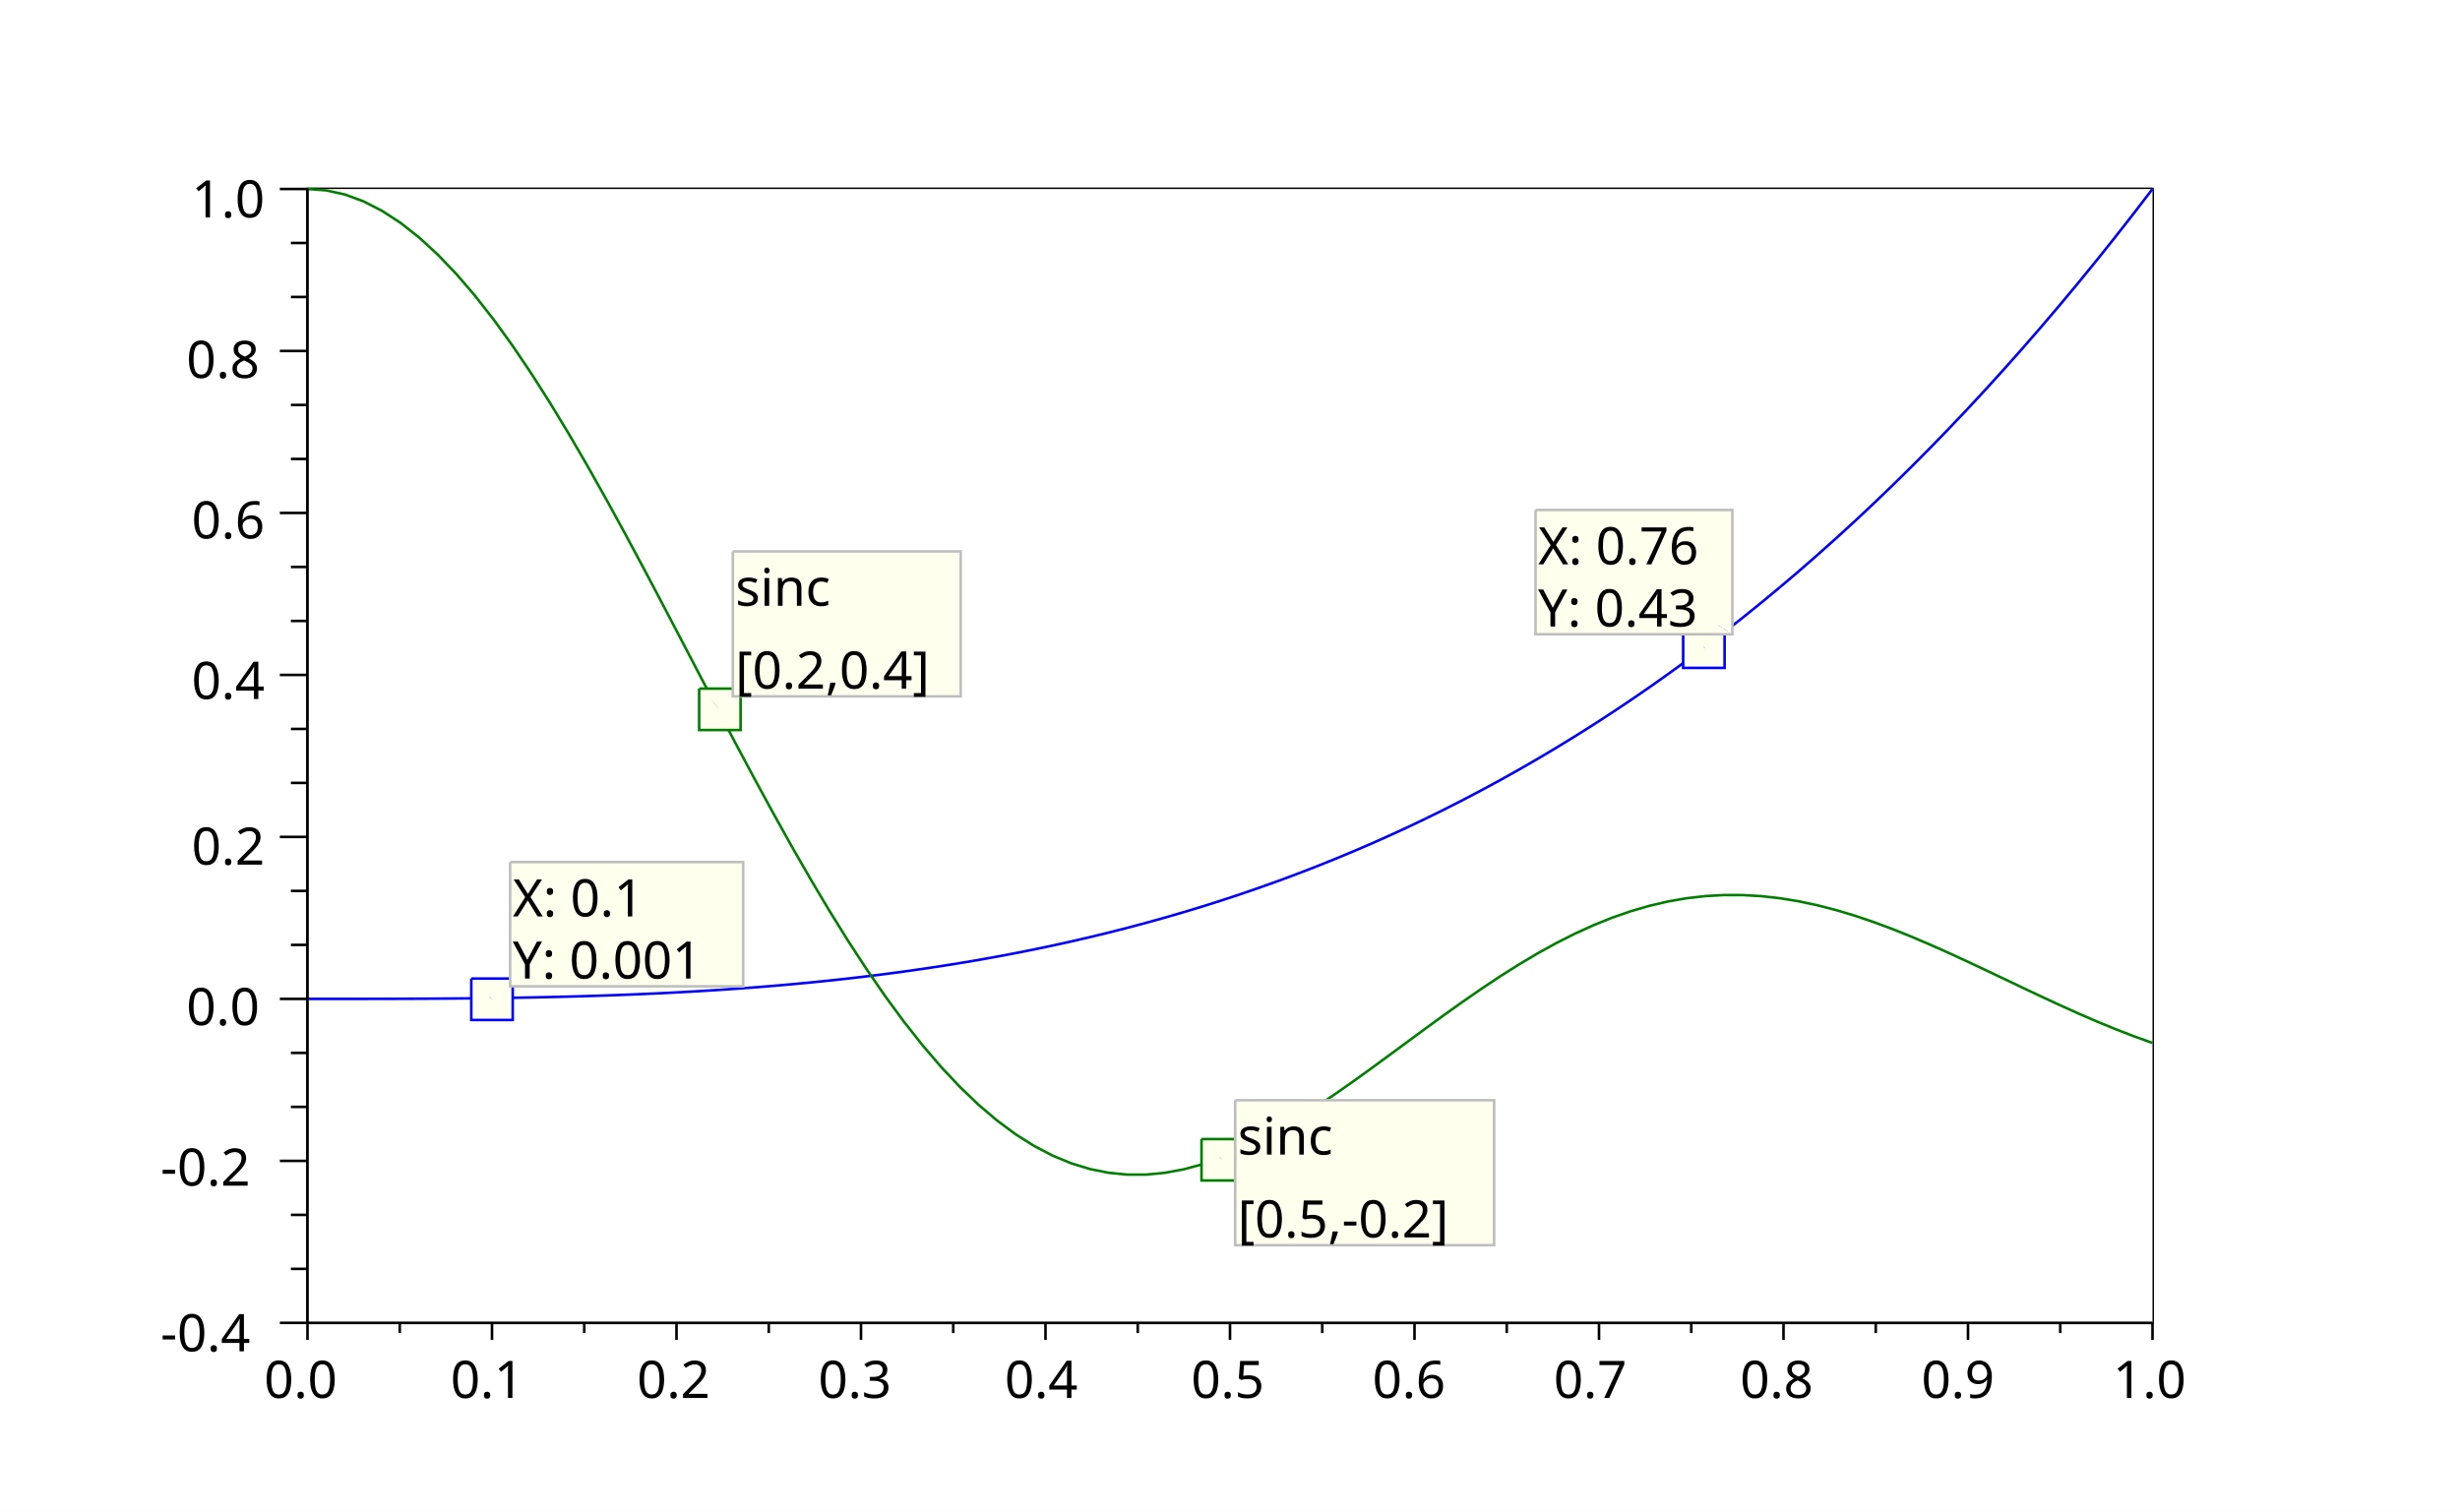
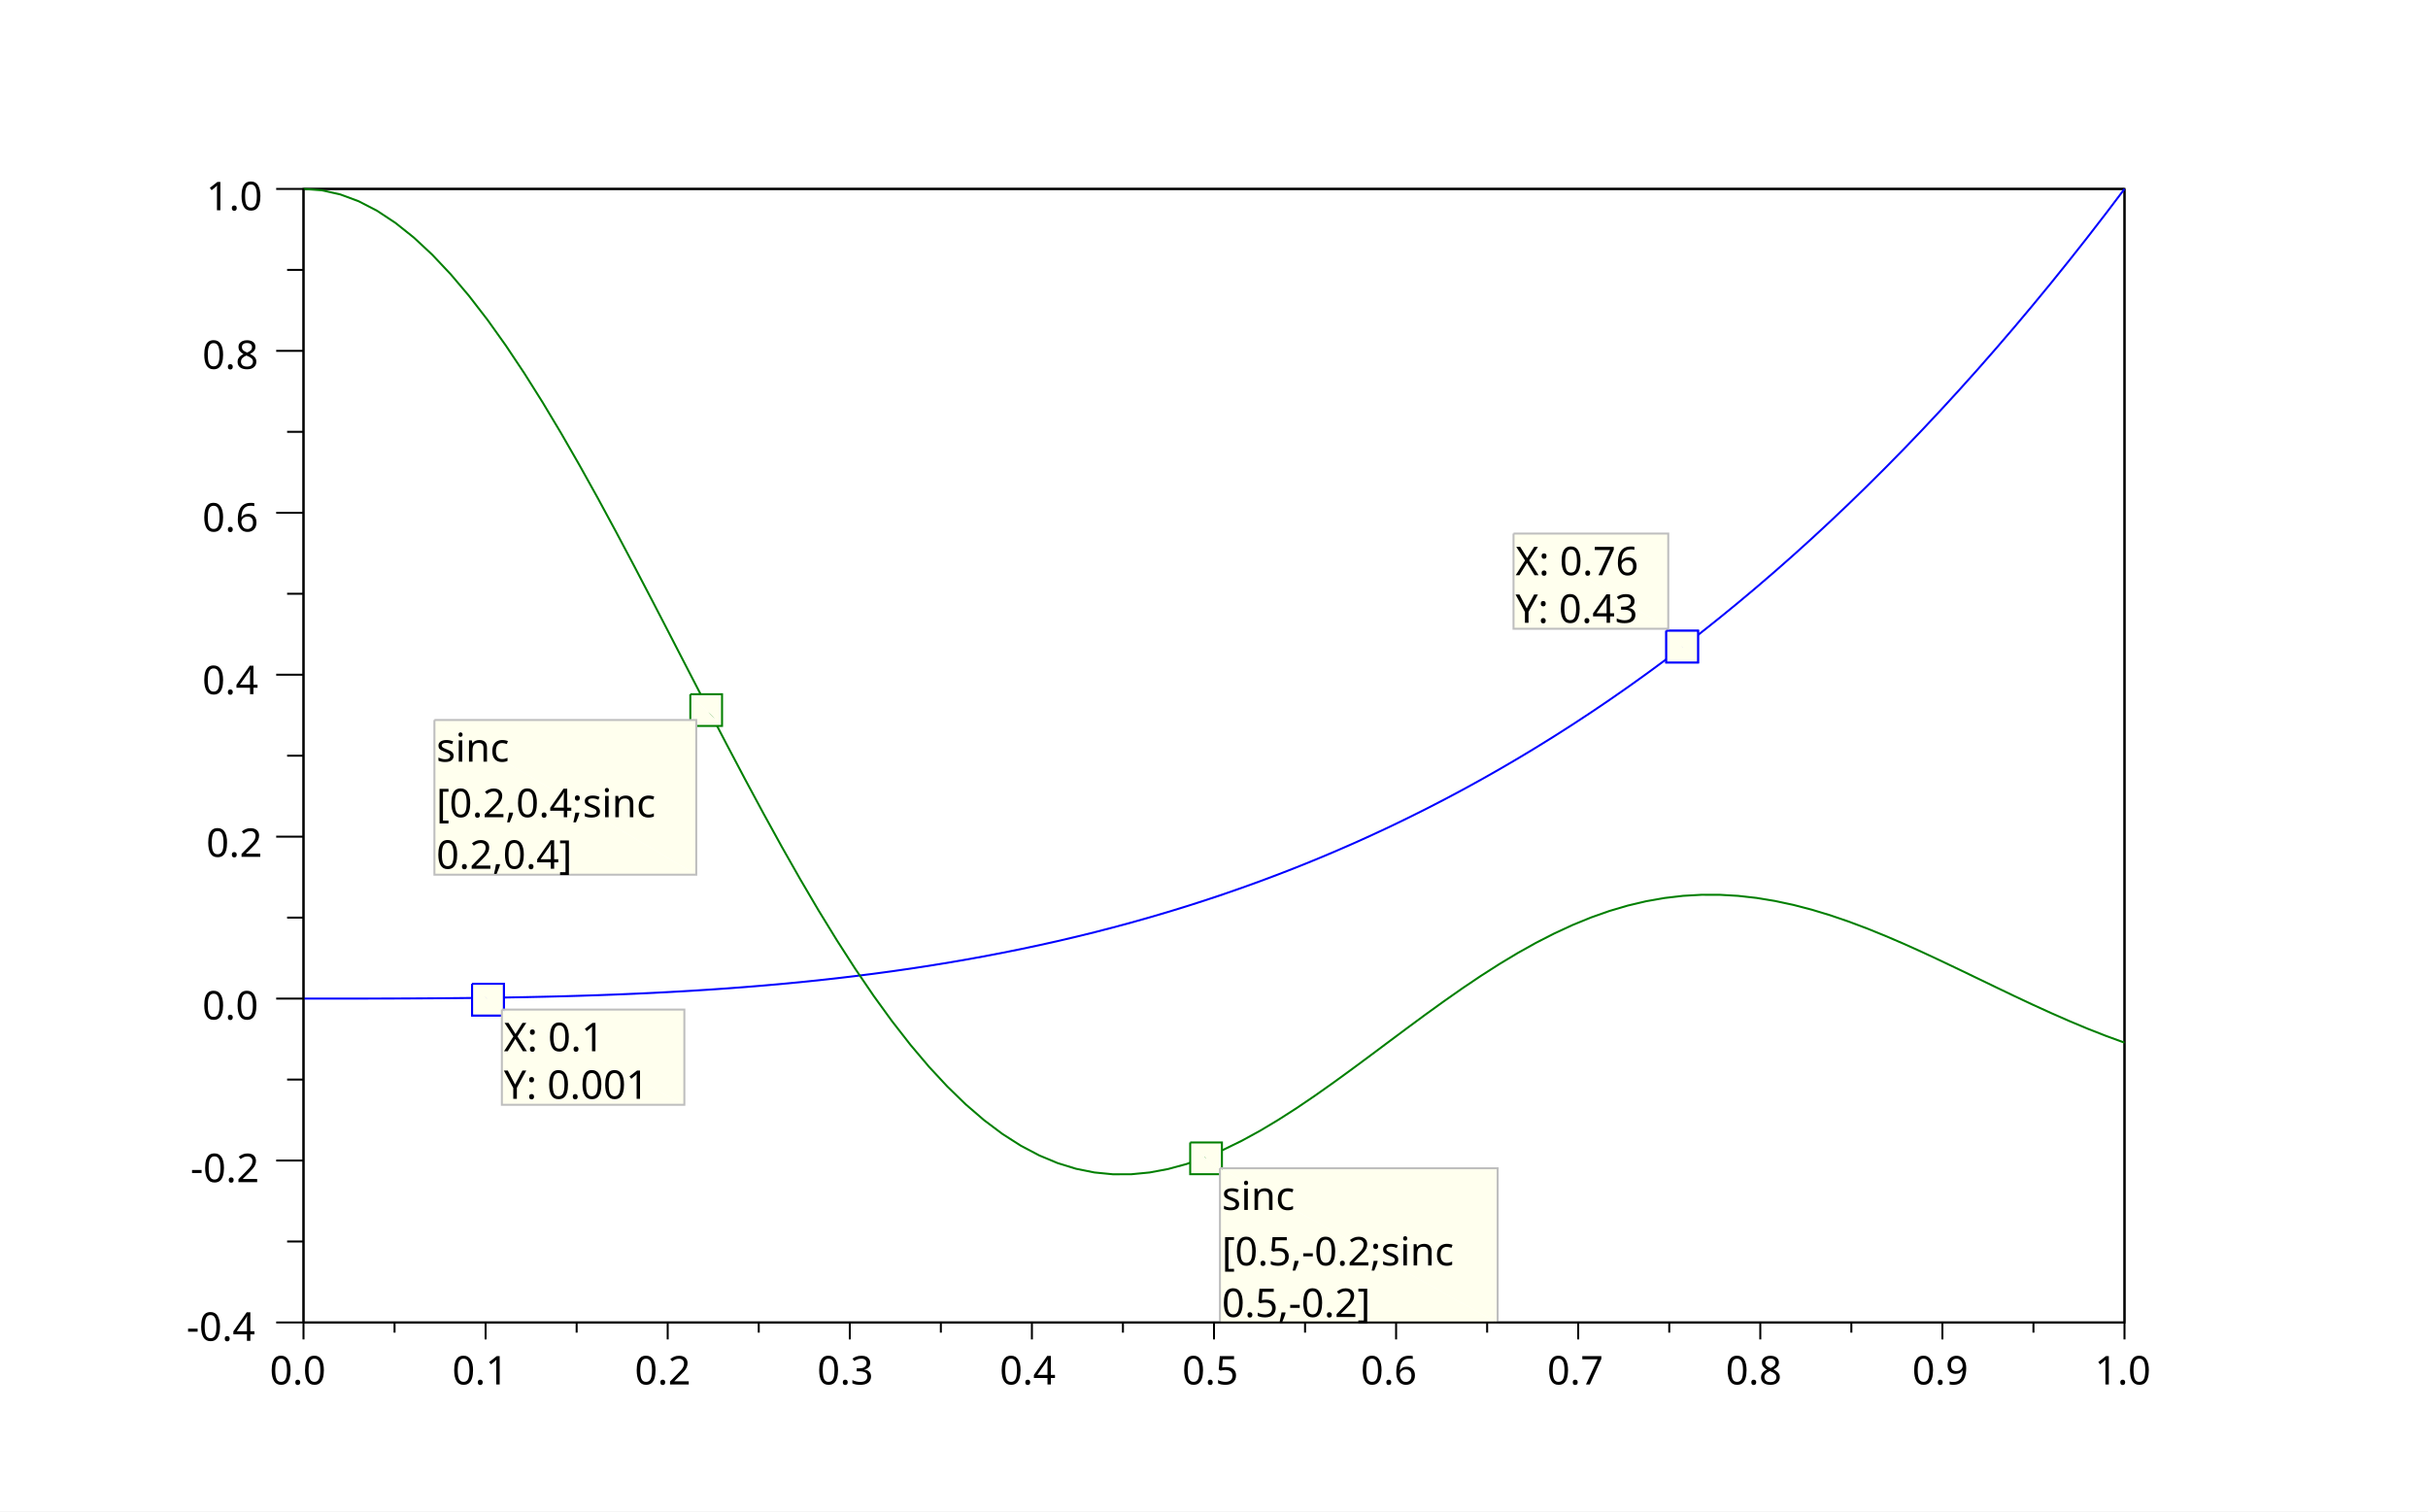
- <svg xmlns="http://www.w3.org/2000/svg" width="475px" height="292px" viewBox="0 0 475 292" style="stroke:none">
+ <svg xmlns="http://www.w3.org/2000/svg" width="612px" height="381px" viewBox="0 0 612 381" style="stroke:none">
  <defs>
</defs>
-   <polygon fill="#ffffff" points="0,0 475,0 475,292 0,292" />
+   <polygon fill="#ffffff" points="0,0 612,0 612,381 0,381" />
  <g>
-     <polyline fill="none" stroke="#000000" stroke-width="0.5" points="59.375,255.5 59.375,36.5 59.375,36.5 415.625,36.5 415.625,255.5 415.625,255.5 59.375,255.5" />
-     <polyline fill="none" stroke="#000000" stroke-width="0.5" points="415.625,36.5 59.375,36.5" />
-     <polyline fill="none" stroke="#000000" stroke-width="0.5" points="415.625,36.5 415.625,255.5" />
-     <polyline fill="none" stroke="#000000" stroke-width="0.5" points="415.625,36.5 415.625,36.5" />
-     <polygon fill="#ffffff" points="59.375,255.5 59.375,36.5 59.375,36.5" />
-     <polygon fill="#ffffff" points="59.375,255.5 59.375,36.5 59.375,255.5" />
-     <polygon fill="#ffffff" points="59.375,255.5 415.625,255.5 415.625,255.5" />
-     <polygon fill="#ffffff" points="59.375,255.5 415.625,255.5 59.375,255.5" />
-     <polygon fill="#ffffff" points="59.375,255.5 415.625,255.5 415.625,36.5" />
-     <polygon fill="#ffffff" points="59.375,255.5 415.625,36.5 59.375,36.5" />
-     <polyline fill="none" stroke="#0000ff" stroke-width="0.5" points="59.375,192.929 62.974,192.928 66.572,192.927 70.17,192.924 73.769,192.918 77.367,192.908 80.966,192.894 84.564,192.873 88.163,192.846 91.761,192.811 95.36,192.768 98.959,192.714 102.557,192.65 106.155,192.574 109.754,192.486 113.352,192.384 116.951,192.268 120.549,192.137 124.148,191.988 127.746,191.823 131.345,191.639 134.943,191.436 138.542,191.212 142.14,190.967 145.739,190.7 149.337,190.41 152.936,190.095 156.534,189.755 160.133,189.39 163.731,188.997 167.33,188.576 170.928,188.126 174.526,187.646 178.125,187.135 181.724,186.592 185.322,186.017 188.92,185.407 192.519,184.763 196.117,184.083 199.716,183.365 203.314,182.611 206.913,181.817 210.511,180.984 214.11,180.111 217.708,179.195 221.307,178.238 224.905,177.236 228.504,176.19 232.102,175.099 235.701,173.961 239.299,172.776 242.898,171.543 246.496,170.26 250.095,168.927 253.693,167.542 257.292,166.106 260.89,164.616 264.489,163.072 268.087,161.473 271.686,159.818 275.284,158.106 278.883,156.335 282.481,154.506 286.08,152.617 289.678,150.667 293.276,148.654 296.875,146.58 300.474,144.44 304.072,142.237 307.67,139.967 311.269,137.631 314.867,135.227 318.466,132.755 322.064,130.212 325.663,127.6 329.261,124.915 332.86,122.158 336.458,119.328 340.057,116.423 343.655,113.442 347.254,110.386 350.852,107.251 354.451,104.039 358.049,100.747 361.648,97.374 365.246,93.921 368.845,90.386 372.443,86.767 376.042,83.064 379.64,79.276 383.239,75.401 386.837,71.44 390.436,67.391 394.034,63.252 397.633,59.024 401.231,54.705 404.83,50.294 408.428,45.791 412.026,41.192 415.625,36.5" />
-     <polyline fill="none" stroke="#007f00" stroke-width="0.5" points="59.375,36.5 62.974,36.766 66.572,37.562 70.17,38.883 73.769,40.722 77.367,43.066 80.966,45.902 84.564,49.212 88.163,52.977 91.761,57.174 95.36,61.776 98.959,66.757 102.557,72.087 106.155,77.735 109.754,83.666 113.352,89.846 116.951,96.238 120.549,102.806 124.148,109.512 127.746,116.318 131.345,123.185 134.943,130.075 138.542,136.951 142.14,143.774 145.739,150.509 149.337,157.121 152.936,163.575 156.534,169.838 160.133,175.882 163.731,181.676 167.33,187.195 170.928,192.415 174.526,197.313 178.125,201.872 181.724,206.073 185.322,209.904 188.92,213.355 192.519,216.416 196.117,219.083 199.716,221.353 203.314,223.227 206.913,224.709 210.511,225.804 214.11,226.52 217.708,226.869 221.307,226.864 224.905,226.521 228.504,225.858 232.102,224.894 235.701,223.649 239.299,222.148 242.898,220.413 246.496,218.47 250.095,216.346 253.693,214.065 257.292,211.656 260.89,209.146 264.489,206.561 268.087,203.928 271.686,201.275 275.284,198.626 278.883,196.007 282.481,193.442 286.08,190.953 289.678,188.562 293.276,186.288 296.875,184.149 300.474,182.163 304.072,180.343 307.67,178.703 311.269,177.252 314.867,176 318.466,174.952 322.064,174.114 325.663,173.488 329.261,173.074 332.86,172.871 336.458,172.875 340.057,173.08 343.655,173.48 347.254,174.066 350.852,174.828 354.451,175.753 358.049,176.829 361.648,178.041 365.246,179.375 368.845,180.814 372.443,182.342 376.042,183.943 379.64,185.598 383.239,187.29 386.837,189.001 390.436,190.716 394.034,192.415 397.633,194.083 401.231,195.706 404.83,197.266 408.428,198.75 412.026,200.145 415.625,201.438" />
-     <polygon fill="#ffffee" points="232,220 232,228 240,228" />
-     <polygon fill="#ffffee" points="232,220 240,228 240,220" />
-     <polyline fill="none" stroke="#007f00" stroke-width="0.5" points="232,220 232,228 240,228 240,220 232,220" />
-     <polygon fill="#ffffee" points="135,133 135,141 143,141" />
-     <polygon fill="#ffffee" points="135,133 143,141 143,133" />
-     <polyline fill="none" stroke="#007f00" stroke-width="0.5" points="135,133 135,141 143,141 143,133 135,133" />
-     <polygon fill="#ffffee" points="91,189 91,197 99,197" />
-     <polygon fill="#ffffee" points="91,189 99,197 99,189" />
-     <polyline fill="none" stroke="#0000ff" stroke-width="0.5" points="91,189 91,197 99,197 99,189 91,189" />
-     <polygon fill="#ffffee" points="325,121 325,129 333,129" />
-     <polygon fill="#ffffee" points="325,121 333,129 333,121" />
-     <polyline fill="none" stroke="#0000ff" stroke-width="0.5" points="325,121 325,129 333,129 333,121 325,121" />
-     <polygon fill="#ffffee" points="238.5,212.5 238.5,240.5 288.5,240.5" />
-     <polygon fill="#ffffee" points="238.5,212.5 288.5,240.5 288.5,212.5" />
-     <polyline fill="none" stroke="#bebebe" stroke-width="0.5" points="238.5,212.5 238.5,240.5 288.5,240.5 288.5,212.5 238.5,212.5" />
-     <text fill="#000000" style="stroke:none" x="239" y="223" transform="rotate(0, 239, 223)" font-size="10" font-family="SansSerif" font-style="normal" font-weight="normal">sinc</text>
-     <text fill="#000000" style="stroke:none" x="239" y="239" transform="rotate(0, 239, 239)" font-size="10" font-family="SansSerif" font-style="normal" font-weight="normal">[0.5,-0.2]</text>
-     <polygon fill="#ffffee" points="141.5,106.5 141.5,134.5 185.5,134.5" />
-     <polygon fill="#ffffee" points="141.5,106.5 185.5,134.5 185.5,106.5" />
-     <polyline fill="none" stroke="#bebebe" stroke-width="0.5" points="141.5,106.5 141.5,134.5 185.5,134.5 185.5,106.5 141.5,106.5" />
-     <text fill="#000000" style="stroke:none" x="142" y="117" transform="rotate(0, 142, 117)" font-size="10" font-family="SansSerif" font-style="normal" font-weight="normal">sinc</text>
-     <text fill="#000000" style="stroke:none" x="142" y="133" transform="rotate(0, 142, 133)" font-size="10" font-family="SansSerif" font-style="normal" font-weight="normal">[0.2,0.4]</text>
-     <polygon fill="#ffffee" points="98.5,166.5 98.5,190.5 143.5,190.5" />
-     <polygon fill="#ffffee" points="98.5,166.5 143.5,190.5 143.5,166.5" />
-     <polyline fill="none" stroke="#bebebe" stroke-width="0.5" points="98.5,166.5 98.5,190.5 143.5,190.5 143.5,166.5 98.5,166.5" />
-     <text fill="#000000" style="stroke:none" x="99" y="177" transform="rotate(0, 99, 177)" font-size="10" font-family="SansSerif" font-style="normal" font-weight="normal">X: 0.1</text>
-     <text fill="#000000" style="stroke:none" x="99" y="189" transform="rotate(0, 99, 189)" font-size="10" font-family="SansSerif" font-style="normal" font-weight="normal">Y: 0.001</text>
-     <polygon fill="#ffffee" points="296.5,98.5 296.5,122.5 334.5,122.5" />
-     <polygon fill="#ffffee" points="296.5,98.5 334.5,122.5 334.5,98.5" />
-     <polyline fill="none" stroke="#bebebe" stroke-width="0.5" points="296.5,98.5 296.5,122.5 334.5,122.5 334.5,98.5 296.5,98.5" />
-     <text fill="#000000" style="stroke:none" x="297" y="109" transform="rotate(0, 297, 109)" font-size="10" font-family="SansSerif" font-style="normal" font-weight="normal">X: 0.76</text>
-     <text fill="#000000" style="stroke:none" x="297" y="121" transform="rotate(0, 297, 121)" font-size="10" font-family="SansSerif" font-style="normal" font-weight="normal">Y: 0.43</text>
-     <polyline fill="none" stroke="#000000" stroke-width="0.5" points="59.375,255.5 59.375,36.5" />
-     <polyline fill="none" stroke="#000000" stroke-width="0.5" points="59.375,255.5 54.035,255.5" />
-     <polyline fill="none" stroke="#000000" stroke-width="0.5" points="59.375,224.214 54.035,224.214" />
-     <polyline fill="none" stroke="#000000" stroke-width="0.5" points="59.375,192.929 54.035,192.929" />
-     <polyline fill="none" stroke="#000000" stroke-width="0.5" points="59.375,161.643 54.035,161.643" />
-     <polyline fill="none" stroke="#000000" stroke-width="0.5" points="59.375,130.357 54.035,130.357" />
-     <polyline fill="none" stroke="#000000" stroke-width="0.5" points="59.375,99.071 54.035,99.071" />
-     <polyline fill="none" stroke="#000000" stroke-width="0.5" points="59.375,67.786 54.035,67.786" />
-     <polyline fill="none" stroke="#000000" stroke-width="0.5" points="59.375,36.5 54.035,36.5" />
-     <polyline fill="none" stroke="#000000" stroke-width="0.5" points="59.375,245.071 56.171,245.071" />
-     <polyline fill="none" stroke="#000000" stroke-width="0.5" points="59.375,234.643 56.171,234.643" />
-     <polyline fill="none" stroke="#000000" stroke-width="0.5" points="59.375,213.786 56.171,213.786" />
-     <polyline fill="none" stroke="#000000" stroke-width="0.5" points="59.375,203.357 56.171,203.357" />
-     <polyline fill="none" stroke="#000000" stroke-width="0.5" points="59.375,182.5 56.171,182.5" />
-     <polyline fill="none" stroke="#000000" stroke-width="0.5" points="59.375,172.071 56.171,172.071" />
-     <polyline fill="none" stroke="#000000" stroke-width="0.5" points="59.375,151.214 56.171,151.214" />
-     <polyline fill="none" stroke="#000000" stroke-width="0.5" points="59.375,140.786 56.171,140.786" />
-     <polyline fill="none" stroke="#000000" stroke-width="0.5" points="59.375,119.929 56.171,119.929" />
-     <polyline fill="none" stroke="#000000" stroke-width="0.5" points="59.375,109.5 56.171,109.5" />
-     <polyline fill="none" stroke="#000000" stroke-width="0.5" points="59.375,88.643 56.171,88.643" />
-     <polyline fill="none" stroke="#000000" stroke-width="0.5" points="59.375,78.214 56.171,78.214" />
-     <polyline fill="none" stroke="#000000" stroke-width="0.5" points="59.375,57.357 56.171,57.357" />
-     <polyline fill="none" stroke="#000000" stroke-width="0.5" points="59.375,46.929 56.171,46.929" />
-     <text fill="#000000" style="stroke:none" x="31" y="261" transform="rotate(-0, 31, 261)" font-size="10" font-family="SansSerif" font-style="normal" font-weight="normal">-0.4</text>
-     <text fill="#000000" style="stroke:none" x="31" y="229" transform="rotate(-0, 31, 229)" font-size="10" font-family="SansSerif" font-style="normal" font-weight="normal">-0.2</text>
-     <text fill="#000000" style="stroke:none" x="36" y="198" transform="rotate(-0, 36, 198)" font-size="10" font-family="SansSerif" font-style="normal" font-weight="normal">0.0</text>
-     <text fill="#000000" style="stroke:none" x="37" y="167" transform="rotate(-0, 37, 167)" font-size="10" font-family="SansSerif" font-style="normal" font-weight="normal">0.2</text>
-     <text fill="#000000" style="stroke:none" x="37" y="135" transform="rotate(-0, 37, 135)" font-size="10" font-family="SansSerif" font-style="normal" font-weight="normal">0.4</text>
-     <text fill="#000000" style="stroke:none" x="37" y="104" transform="rotate(-0, 37, 104)" font-size="10" font-family="SansSerif" font-style="normal" font-weight="normal">0.6</text>
-     <text fill="#000000" style="stroke:none" x="36" y="73" transform="rotate(-0, 36, 73)" font-size="10" font-family="SansSerif" font-style="normal" font-weight="normal">0.8</text>
-     <text fill="#000000" style="stroke:none" x="37" y="42" transform="rotate(-0, 37, 42)" font-size="10" font-family="SansSerif" font-style="normal" font-weight="normal">1.0</text>
-     <polyline fill="none" stroke="#000000" stroke-width="0.5" points="59.375,255.5 415.625,255.5" />
-     <polyline fill="none" stroke="#000000" stroke-width="0.5" points="59.375,255.5 59.375,258.785" />
-     <polyline fill="none" stroke="#000000" stroke-width="0.5" points="95,255.5 95,258.785" />
-     <polyline fill="none" stroke="#000000" stroke-width="0.5" points="130.625,255.5 130.625,258.785" />
-     <polyline fill="none" stroke="#000000" stroke-width="0.5" points="166.25,255.5 166.25,258.785" />
-     <polyline fill="none" stroke="#000000" stroke-width="0.5" points="201.875,255.5 201.875,258.785" />
-     <polyline fill="none" stroke="#000000" stroke-width="0.5" points="237.5,255.5 237.5,258.785" />
-     <polyline fill="none" stroke="#000000" stroke-width="0.5" points="273.125,255.5 273.125,258.785" />
-     <polyline fill="none" stroke="#000000" stroke-width="0.5" points="308.75,255.5 308.75,258.785" />
-     <polyline fill="none" stroke="#000000" stroke-width="0.5" points="344.375,255.5 344.375,258.785" />
-     <polyline fill="none" stroke="#000000" stroke-width="0.5" points="380,255.5 380,258.785" />
-     <polyline fill="none" stroke="#000000" stroke-width="0.5" points="415.625,255.5 415.625,258.785" />
-     <polyline fill="none" stroke="#000000" stroke-width="0.5" points="77.188,255.5 77.188,257.471" />
-     <polyline fill="none" stroke="#000000" stroke-width="0.5" points="112.812,255.5 112.812,257.471" />
-     <polyline fill="none" stroke="#000000" stroke-width="0.5" points="148.438,255.5 148.438,257.471" />
-     <polyline fill="none" stroke="#000000" stroke-width="0.5" points="184.062,255.5 184.062,257.471" />
-     <polyline fill="none" stroke="#000000" stroke-width="0.5" points="219.688,255.5 219.688,257.471" />
-     <polyline fill="none" stroke="#000000" stroke-width="0.5" points="255.312,255.5 255.312,257.471" />
-     <polyline fill="none" stroke="#000000" stroke-width="0.5" points="290.938,255.5 290.938,257.471" />
-     <polyline fill="none" stroke="#000000" stroke-width="0.5" points="326.562,255.5 326.562,257.471" />
-     <polyline fill="none" stroke="#000000" stroke-width="0.5" points="362.188,255.5 362.188,257.471" />
-     <polyline fill="none" stroke="#000000" stroke-width="0.5" points="397.812,255.5 397.812,257.471" />
-     <text fill="#000000" style="stroke:none" x="51" y="270" transform="rotate(-0, 51, 270)" font-size="10" font-family="SansSerif" font-style="normal" font-weight="normal">0.0</text>
-     <text fill="#000000" style="stroke:none" x="87" y="270" transform="rotate(-0, 87, 270)" font-size="10" font-family="SansSerif" font-style="normal" font-weight="normal">0.1</text>
-     <text fill="#000000" style="stroke:none" x="123" y="270" transform="rotate(-0, 123, 270)" font-size="10" font-family="SansSerif" font-style="normal" font-weight="normal">0.2</text>
-     <text fill="#000000" style="stroke:none" x="158" y="270" transform="rotate(-0, 158, 270)" font-size="10" font-family="SansSerif" font-style="normal" font-weight="normal">0.3</text>
-     <text fill="#000000" style="stroke:none" x="194" y="270" transform="rotate(-0, 194, 270)" font-size="10" font-family="SansSerif" font-style="normal" font-weight="normal">0.4</text>
-     <text fill="#000000" style="stroke:none" x="230" y="270" transform="rotate(-0, 230, 270)" font-size="10" font-family="SansSerif" font-style="normal" font-weight="normal">0.5</text>
-     <text fill="#000000" style="stroke:none" x="265" y="270" transform="rotate(-0, 265, 270)" font-size="10" font-family="SansSerif" font-style="normal" font-weight="normal">0.6</text>
-     <text fill="#000000" style="stroke:none" x="300" y="270" transform="rotate(-0, 300, 270)" font-size="10" font-family="SansSerif" font-style="normal" font-weight="normal">0.7</text>
-     <text fill="#000000" style="stroke:none" x="336" y="270" transform="rotate(-0, 336, 270)" font-size="10" font-family="SansSerif" font-style="normal" font-weight="normal">0.8</text>
-     <text fill="#000000" style="stroke:none" x="371" y="270" transform="rotate(-0, 371, 270)" font-size="10" font-family="SansSerif" font-style="normal" font-weight="normal">0.9</text>
-     <text fill="#000000" style="stroke:none" x="408" y="270" transform="rotate(-0, 408, 270)" font-size="10" font-family="SansSerif" font-style="normal" font-weight="normal">1.0</text>
+     <polygon fill="#ffffff" points="76.5,333.375 76.5,47.625 76.5,47.625" />
+     <polygon fill="#ffffff" points="76.5,333.375 76.5,47.625 76.5,333.375" />
+     <polygon fill="#ffffff" points="76.5,333.375 535.5,333.375 535.5,333.375" />
+     <polygon fill="#ffffff" points="76.5,333.375 535.5,333.375 76.5,333.375" />
+     <polygon fill="#ffffff" points="76.5,333.375 535.5,333.375 535.5,47.625" />
+     <polygon fill="#ffffff" points="76.5,333.375 535.5,47.625 76.5,47.625" />
+     <polyline fill="none" stroke="#000000" stroke-width="0.5" points="76.5,333.375 76.5,47.625 76.5,47.625 535.5,47.625 535.5,333.375 535.5,333.375 76.5,333.375" />
+     <polyline fill="none" stroke="#000000" stroke-width="0.5" points="535.5,47.625 76.5,47.625" />
+     <polyline fill="none" stroke="#000000" stroke-width="0.5" points="535.5,47.625 535.5,333.375" />
+     <polyline fill="none" stroke="#000000" stroke-width="0.5" points="535.5,47.625 535.5,47.625" />
+     <polyline fill="none" stroke="#0000ff" stroke-width="0.5" points="76.5,251.732 81.136,251.732 85.773,251.73 90.409,251.727 95.045,251.719 99.682,251.706 104.318,251.687 108.955,251.66 113.591,251.625 118.227,251.579 122.864,251.522 127.5,251.452 132.136,251.369 136.773,251.27 141.409,251.155 146.045,251.022 150.682,250.871 155.318,250.699 159.955,250.505 164.591,250.29 169.227,250.049 173.864,249.784 178.5,249.492 183.136,249.173 187.773,248.824 192.409,248.445 197.045,248.035 201.682,247.592 206.318,247.114 210.955,246.602 215.591,246.053 220.227,245.465 224.864,244.839 229.5,244.173 234.136,243.464 238.773,242.713 243.409,241.918 248.045,241.077 252.682,240.189 257.318,239.254 261.955,238.27 266.591,237.234 271.227,236.147 275.864,235.007 280.5,233.813 285.136,232.563 289.773,231.257 294.409,229.893 299.045,228.469 303.682,226.984 308.318,225.438 312.955,223.828 317.591,222.155 322.227,220.415 326.864,218.609 331.5,216.734 336.136,214.791 340.773,212.776 345.409,210.689 350.045,208.53 354.682,206.295 359.318,203.985 363.955,201.599 368.591,199.133 373.227,196.589 377.864,193.963 382.5,191.256 387.136,188.465 391.773,185.59 396.409,182.628 401.045,179.581 405.682,176.444 410.318,173.218 414.955,169.9 419.591,166.491 424.227,162.989 428.864,159.392 433.5,155.698 438.136,151.908 442.773,148.019 447.409,144.03 452.045,139.941 456.682,135.749 461.318,131.454 465.955,127.054 470.591,122.548 475.227,117.935 479.864,113.213 484.5,108.381 489.136,103.438 493.773,98.383 498.409,93.215 503.045,87.931 507.682,82.532 512.318,77.015 516.955,71.379 521.591,65.624 526.227,59.747 530.864,53.748 535.5,47.625" />
+     <polyline fill="none" stroke="#007f00" stroke-width="0.5" points="76.5,47.625 81.136,47.972 85.773,49.011 90.409,50.734 95.045,53.133 99.682,56.192 104.318,59.893 108.955,64.212 113.591,69.124 118.227,74.6 122.864,80.606 127.5,87.105 132.136,94.06 136.773,101.428 141.409,109.167 146.045,117.23 150.682,125.571 155.318,134.141 159.955,142.891 164.591,151.771 169.227,160.731 173.864,169.722 178.5,178.692 183.136,187.596 187.773,196.384 192.409,205.01 197.045,213.431 201.682,221.604 206.318,229.49 210.955,237.05 215.591,244.251 220.227,251.062 224.864,257.454 229.5,263.401 234.136,268.883 238.773,273.882 243.409,278.384 248.045,282.378 252.682,285.858 257.318,288.82 261.955,291.266 266.591,293.199 271.227,294.627 275.864,295.562 280.5,296.018 285.136,296.012 289.773,295.564 294.409,294.698 299.045,293.44 303.682,291.816 308.318,289.857 312.955,287.594 317.591,285.059 322.227,282.287 326.864,279.311 331.5,276.167 336.136,272.892 340.773,269.519 345.409,266.084 350.045,262.622 354.682,259.167 359.318,255.75 363.955,252.402 368.591,249.154 373.227,246.034 377.864,243.067 382.5,240.277 387.136,237.685 391.773,235.311 396.409,233.17 401.045,231.277 405.682,229.643 410.318,228.276 414.955,227.183 419.591,226.366 424.227,225.826 428.864,225.561 433.5,225.566 438.136,225.834 442.773,226.356 447.409,227.121 452.045,228.114 456.682,229.321 461.318,230.725 465.955,232.307 470.591,234.047 475.227,235.925 479.864,237.919 484.5,240.008 489.136,242.167 493.773,244.375 498.409,246.608 503.045,248.845 507.682,251.062 512.318,253.239 516.955,255.355 521.591,257.391 526.227,259.327 530.864,261.147 535.5,262.836" />
+     <polygon fill="#ffffee" points="300,288 300,296 308,296" />
+     <polygon fill="#ffffee" points="300,288 308,296 308,288" />
+     <polyline fill="none" stroke="#007f00" stroke-width="0.5" points="300,288 300,296 308,296 308,288 300,288" />
+     <polygon fill="#ffffee" points="174,175 174,183 182,183" />
+     <polygon fill="#ffffee" points="174,175 182,183 182,175" />
+     <polyline fill="none" stroke="#007f00" stroke-width="0.5" points="174,175 174,183 182,183 182,175 174,175" />
+     <polyline fill="none" stroke="#000000" stroke-width="0.5" points="122.864,251.522 122.91,251.521" />
+     <polygon fill="#ffffee" points="119,248 119,256 127,256" />
+     <polygon fill="#ffffee" points="119,248 127,256 127,248" />
+     <polyline fill="none" stroke="#0000ff" stroke-width="0.5" points="119,248 119,256 127,256 127,248 119,248" />
+     <polygon fill="#ffffee" points="119,248 119,256 127,256" />
+     <polygon fill="#ffffee" points="119,248 127,256 127,248" />
+     <polyline fill="none" stroke="#0000ff" stroke-width="0.5" points="119,248 119,256 127,256 127,248 119,248" />
+     <polyline fill="none" stroke="#000000" stroke-width="0.5" points="424.227,162.989 424.25,162.971" />
+     <polygon fill="#ffffee" points="420,159 420,167 428,167" />
+     <polygon fill="#ffffee" points="420,159 428,167 428,159" />
+     <polyline fill="none" stroke="#0000ff" stroke-width="0.5" points="420,159 420,167 428,167 428,159 420,159" />
+     <polygon fill="#ffffee" points="420,159 420,167 428,167" />
+     <polygon fill="#ffffee" points="420,159 428,167 428,159" />
+     <polyline fill="none" stroke="#0000ff" stroke-width="0.5" points="420,159 420,167 428,167 428,159 420,159" />
+     <polygon fill="#ffffee" points="307.5,294.5 307.5,333.5 377.5,333.5" />
+     <polygon fill="#ffffee" points="307.5,294.5 377.5,333.5 377.5,294.5" />
+     <polyline fill="none" stroke="#bebebe" stroke-width="0.5" points="307.5,294.5 307.5,333.5 377.5,333.5 377.5,294.5 307.5,294.5" />
+     <text fill="#000000" style="stroke:none" x="308" y="305" transform="rotate(0, 308, 305)" font-size="10" font-family="SansSerif" font-style="normal" font-weight="normal">sinc</text>
+     <text fill="#000000" style="stroke:none" x="308" y="319" transform="rotate(0, 308, 319)" font-size="10" font-family="SansSerif" font-style="normal" font-weight="normal">[0.5,-0.2;sinc</text>
+     <text fill="#000000" style="stroke:none" x="308" y="332" transform="rotate(0, 308, 332)" font-size="10" font-family="SansSerif" font-style="normal" font-weight="normal">0.5,-0.2]</text>
+     <polygon fill="#ffffee" points="109.5,181.5 109.5,220.5 175.5,220.5" />
+     <polygon fill="#ffffee" points="109.5,181.5 175.5,220.5 175.5,181.5" />
+     <polyline fill="none" stroke="#bebebe" stroke-width="0.5" points="109.5,181.5 109.5,220.5 175.5,220.5 175.5,181.5 109.5,181.5" />
+     <text fill="#000000" style="stroke:none" x="110" y="192" transform="rotate(0, 110, 192)" font-size="10" font-family="SansSerif" font-style="normal" font-weight="normal">sinc</text>
+     <text fill="#000000" style="stroke:none" x="110" y="206" transform="rotate(0, 110, 206)" font-size="10" font-family="SansSerif" font-style="normal" font-weight="normal">[0.2,0.4;sinc</text>
+     <text fill="#000000" style="stroke:none" x="110" y="219" transform="rotate(0, 110, 219)" font-size="10" font-family="SansSerif" font-style="normal" font-weight="normal">0.2,0.4]</text>
+     <polygon fill="#ffffee" points="126.5,254.5 126.5,278.5 172.5,278.5" />
+     <polygon fill="#ffffee" points="126.5,254.5 172.5,278.5 172.5,254.5" />
+     <polyline fill="none" stroke="#bebebe" stroke-width="0.5" points="126.5,254.5 126.5,278.5 172.5,278.5 172.5,254.5 126.5,254.5" />
+     <text fill="#000000" style="stroke:none" x="127" y="265" transform="rotate(0, 127, 265)" font-size="10" font-family="SansSerif" font-style="normal" font-weight="normal">X: 0.1</text>
+     <text fill="#000000" style="stroke:none" x="127" y="277" transform="rotate(0, 127, 277)" font-size="10" font-family="SansSerif" font-style="normal" font-weight="normal">Y: 0.001</text>
+     <polygon fill="#ffffee" points="381.5,134.5 381.5,158.5 420.5,158.5" />
+     <polygon fill="#ffffee" points="381.5,134.5 420.5,158.5 420.5,134.5" />
+     <polyline fill="none" stroke="#bebebe" stroke-width="0.5" points="381.5,134.5 381.5,158.5 420.5,158.5 420.5,134.5 381.5,134.5" />
+     <text fill="#000000" style="stroke:none" x="382" y="145" transform="rotate(0, 382, 145)" font-size="10" font-family="SansSerif" font-style="normal" font-weight="normal">X: 0.76</text>
+     <text fill="#000000" style="stroke:none" x="382" y="157" transform="rotate(0, 382, 157)" font-size="10" font-family="SansSerif" font-style="normal" font-weight="normal">Y: 0.43</text>
+     <polyline fill="none" stroke="#000000" stroke-width="0.5" points="76.5,333.375 76.5,47.625" />
+     <polyline fill="none" stroke="#000000" stroke-width="0.5" points="76.5,333.375 69.615,333.375" />
+     <polyline fill="none" stroke="#000000" stroke-width="0.5" points="76.5,292.554 69.615,292.554" />
+     <polyline fill="none" stroke="#000000" stroke-width="0.5" points="76.5,251.732 69.615,251.732" />
+     <polyline fill="none" stroke="#000000" stroke-width="0.5" points="76.5,210.911 69.615,210.911" />
+     <polyline fill="none" stroke="#000000" stroke-width="0.5" points="76.5,170.089 69.615,170.089" />
+     <polyline fill="none" stroke="#000000" stroke-width="0.5" points="76.5,129.268 69.615,129.268" />
+     <polyline fill="none" stroke="#000000" stroke-width="0.5" points="76.5,88.446 69.615,88.446" />
+     <polyline fill="none" stroke="#000000" stroke-width="0.5" points="76.5,47.625 69.615,47.625" />
+     <polyline fill="none" stroke="#000000" stroke-width="0.5" points="76.5,312.964 72.369,312.964" />
+     <polyline fill="none" stroke="#000000" stroke-width="0.5" points="76.5,272.143 72.369,272.143" />
+     <polyline fill="none" stroke="#000000" stroke-width="0.5" points="76.5,231.321 72.369,231.321" />
+     <polyline fill="none" stroke="#000000" stroke-width="0.5" points="76.5,190.5 72.369,190.5" />
+     <polyline fill="none" stroke="#000000" stroke-width="0.5" points="76.5,149.679 72.369,149.679" />
+     <polyline fill="none" stroke="#000000" stroke-width="0.5" points="76.5,108.857 72.369,108.857" />
+     <polyline fill="none" stroke="#000000" stroke-width="0.5" points="76.5,68.036 72.369,68.036" />
+     <text fill="#000000" style="stroke:none" x="47" y="338" transform="rotate(-0, 47, 338)" font-size="10" font-family="SansSerif" font-style="normal" font-weight="normal">-0.4</text>
+     <text fill="#000000" style="stroke:none" x="48" y="298" transform="rotate(-0, 48, 298)" font-size="10" font-family="SansSerif" font-style="normal" font-weight="normal">-0.2</text>
+     <text fill="#000000" style="stroke:none" x="51" y="257" transform="rotate(-0, 51, 257)" font-size="10" font-family="SansSerif" font-style="normal" font-weight="normal">0.0</text>
+     <text fill="#000000" style="stroke:none" x="52" y="216" transform="rotate(-0, 52, 216)" font-size="10" font-family="SansSerif" font-style="normal" font-weight="normal">0.2</text>
+     <text fill="#000000" style="stroke:none" x="51" y="175" transform="rotate(-0, 51, 175)" font-size="10" font-family="SansSerif" font-style="normal" font-weight="normal">0.4</text>
+     <text fill="#000000" style="stroke:none" x="51" y="134" transform="rotate(-0, 51, 134)" font-size="10" font-family="SansSerif" font-style="normal" font-weight="normal">0.6</text>
+     <text fill="#000000" style="stroke:none" x="51" y="93" transform="rotate(-0, 51, 93)" font-size="10" font-family="SansSerif" font-style="normal" font-weight="normal">0.8</text>
+     <text fill="#000000" style="stroke:none" x="52" y="53" transform="rotate(-0, 52, 53)" font-size="10" font-family="SansSerif" font-style="normal" font-weight="normal">1.0</text>
+     <polyline fill="none" stroke="#000000" stroke-width="0.5" points="76.5,333.375 535.5,333.375" />
+     <polyline fill="none" stroke="#000000" stroke-width="0.5" points="76.5,333.375 76.5,337.65" />
+     <polyline fill="none" stroke="#000000" stroke-width="0.5" points="122.4,333.375 122.4,337.65" />
+     <polyline fill="none" stroke="#000000" stroke-width="0.5" points="168.3,333.375 168.3,337.65" />
+     <polyline fill="none" stroke="#000000" stroke-width="0.5" points="214.2,333.375 214.2,337.65" />
+     <polyline fill="none" stroke="#000000" stroke-width="0.5" points="260.1,333.375 260.1,337.65" />
+     <polyline fill="none" stroke="#000000" stroke-width="0.5" points="306,333.375 306,337.65" />
+     <polyline fill="none" stroke="#000000" stroke-width="0.5" points="351.9,333.375 351.9,337.65" />
+     <polyline fill="none" stroke="#000000" stroke-width="0.5" points="397.8,333.375 397.8,337.65" />
+     <polyline fill="none" stroke="#000000" stroke-width="0.5" points="443.7,333.375 443.7,337.65" />
+     <polyline fill="none" stroke="#000000" stroke-width="0.5" points="489.6,333.375 489.6,337.65" />
+     <polyline fill="none" stroke="#000000" stroke-width="0.5" points="535.5,333.375 535.5,337.65" />
+     <polyline fill="none" stroke="#000000" stroke-width="0.5" points="99.45,333.375 99.45,335.94" />
+     <polyline fill="none" stroke="#000000" stroke-width="0.5" points="145.35,333.375 145.35,335.94" />
+     <polyline fill="none" stroke="#000000" stroke-width="0.5" points="191.25,333.375 191.25,335.94" />
+     <polyline fill="none" stroke="#000000" stroke-width="0.5" points="237.15,333.375 237.15,335.94" />
+     <polyline fill="none" stroke="#000000" stroke-width="0.5" points="283.05,333.375 283.05,335.94" />
+     <polyline fill="none" stroke="#000000" stroke-width="0.5" points="328.95,333.375 328.95,335.94" />
+     <polyline fill="none" stroke="#000000" stroke-width="0.5" points="374.85,333.375 374.85,335.94" />
+     <polyline fill="none" stroke="#000000" stroke-width="0.5" points="420.75,333.375 420.75,335.94" />
+     <polyline fill="none" stroke="#000000" stroke-width="0.5" points="466.65,333.375 466.65,335.94" />
+     <polyline fill="none" stroke="#000000" stroke-width="0.5" points="512.55,333.375 512.55,335.94" />
+     <text fill="#000000" style="stroke:none" x="68" y="349" transform="rotate(-0, 68, 349)" font-size="10" font-family="SansSerif" font-style="normal" font-weight="normal">0.0</text>
+     <text fill="#000000" style="stroke:none" x="114" y="349" transform="rotate(-0, 114, 349)" font-size="10" font-family="SansSerif" font-style="normal" font-weight="normal">0.1</text>
+     <text fill="#000000" style="stroke:none" x="160" y="349" transform="rotate(-0, 160, 349)" font-size="10" font-family="SansSerif" font-style="normal" font-weight="normal">0.2</text>
+     <text fill="#000000" style="stroke:none" x="206" y="349" transform="rotate(-0, 206, 349)" font-size="10" font-family="SansSerif" font-style="normal" font-weight="normal">0.3</text>
+     <text fill="#000000" style="stroke:none" x="252" y="349" transform="rotate(-0, 252, 349)" font-size="10" font-family="SansSerif" font-style="normal" font-weight="normal">0.4</text>
+     <text fill="#000000" style="stroke:none" x="298" y="349" transform="rotate(-0, 298, 349)" font-size="10" font-family="SansSerif" font-style="normal" font-weight="normal">0.5</text>
+     <text fill="#000000" style="stroke:none" x="343" y="349" transform="rotate(-0, 343, 349)" font-size="10" font-family="SansSerif" font-style="normal" font-weight="normal">0.6</text>
+     <text fill="#000000" style="stroke:none" x="390" y="349" transform="rotate(-0, 390, 349)" font-size="10" font-family="SansSerif" font-style="normal" font-weight="normal">0.7</text>
+     <text fill="#000000" style="stroke:none" x="435" y="349" transform="rotate(-0, 435, 349)" font-size="10" font-family="SansSerif" font-style="normal" font-weight="normal">0.8</text>
+     <text fill="#000000" style="stroke:none" x="482" y="349" transform="rotate(-0, 482, 349)" font-size="10" font-family="SansSerif" font-style="normal" font-weight="normal">0.9</text>
+     <text fill="#000000" style="stroke:none" x="528" y="349" transform="rotate(-0, 528, 349)" font-size="10" font-family="SansSerif" font-style="normal" font-weight="normal">1.0</text>
  </g>
</svg>
